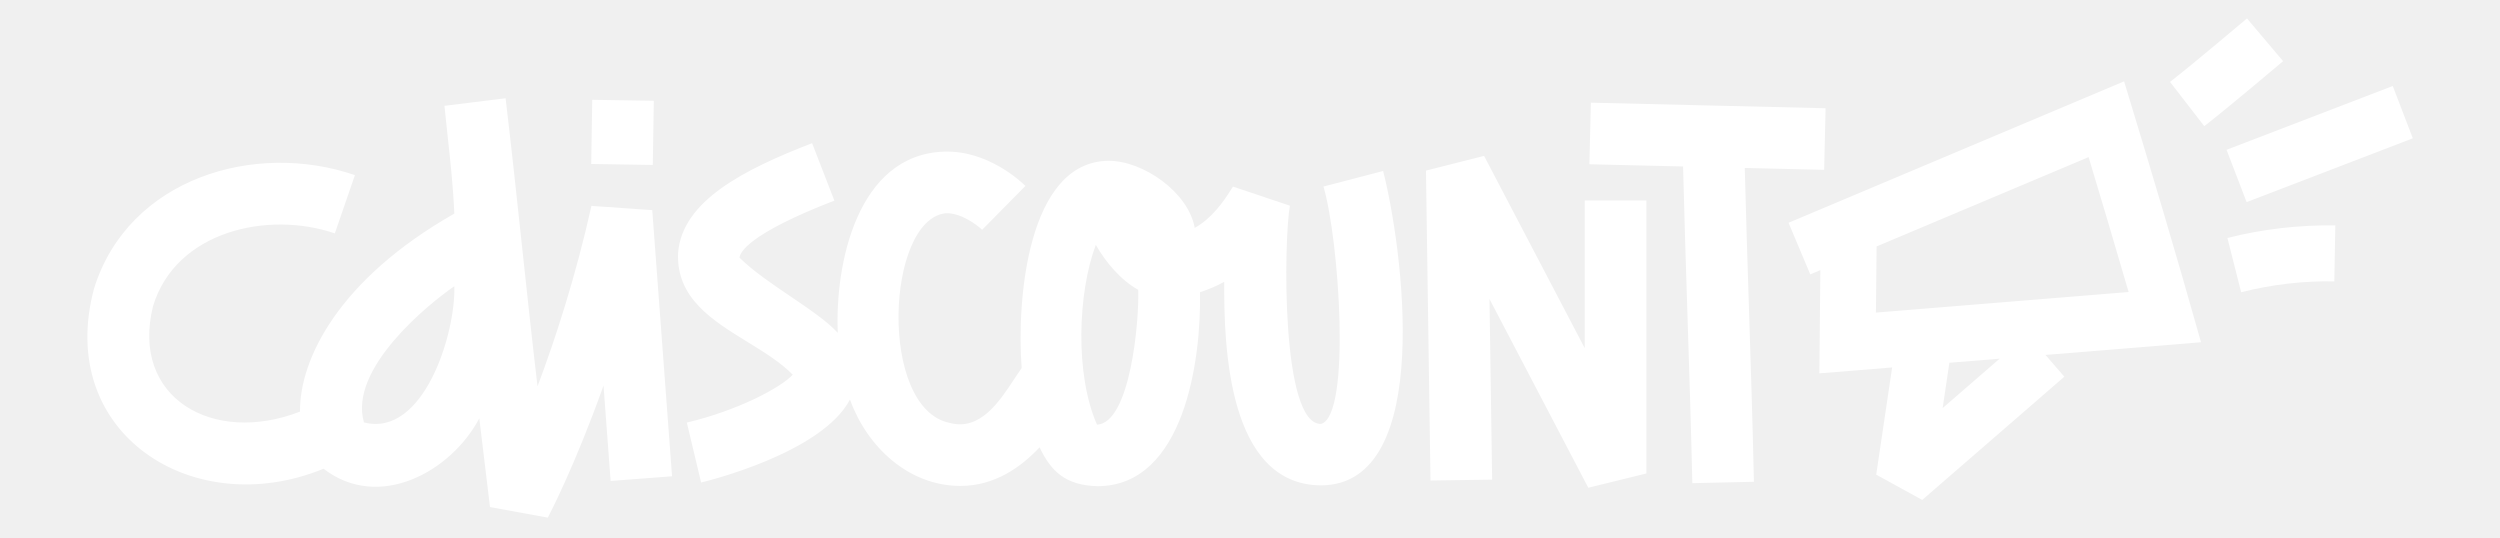
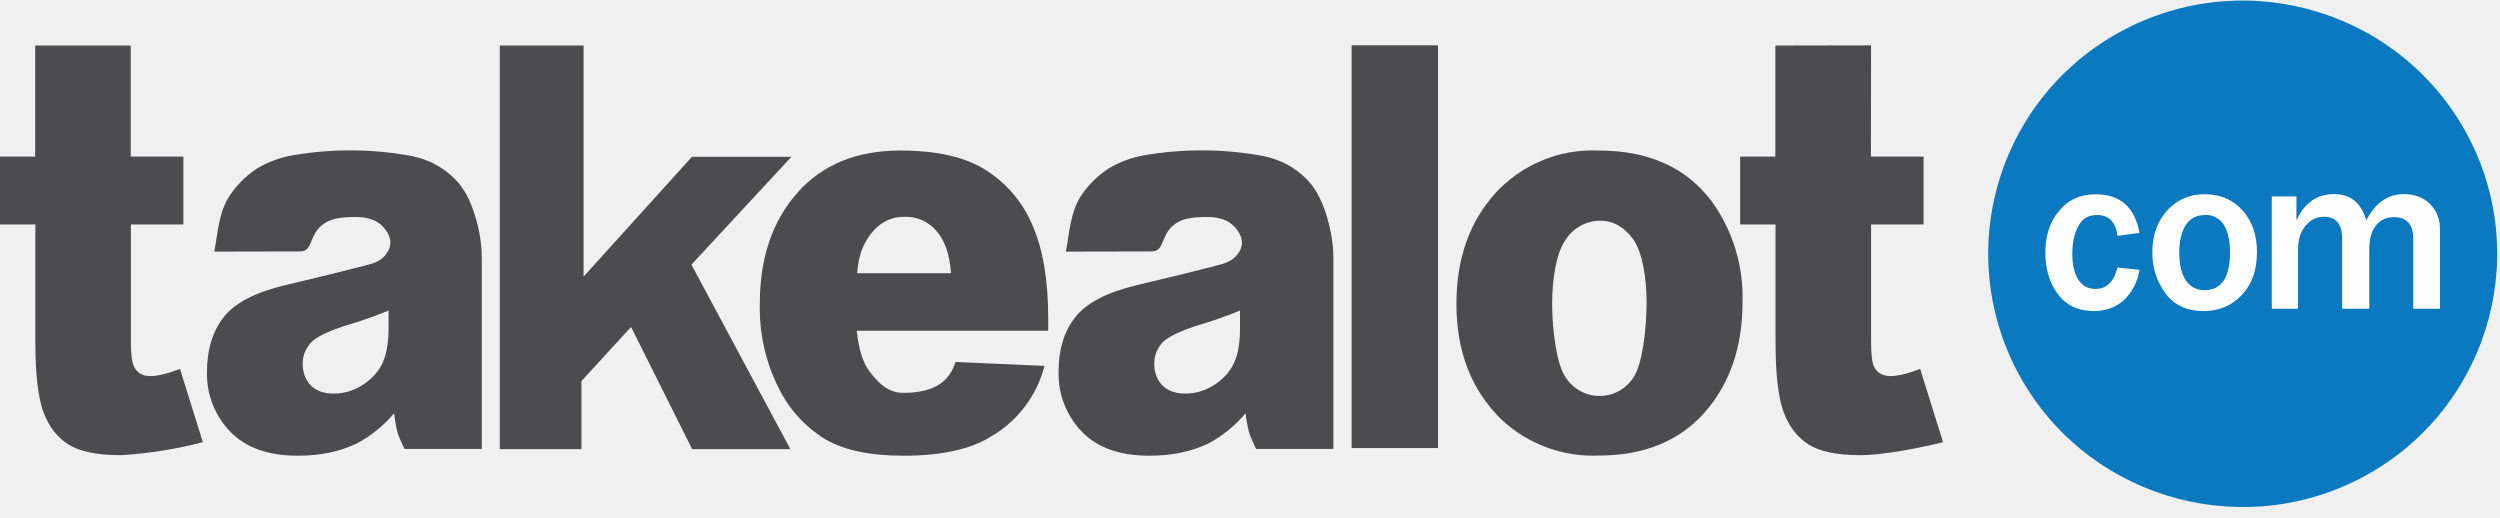
- <svg xmlns="http://www.w3.org/2000/svg" class="logo-CdiscountRebranding--svg" width="186" height="40" viewBox="0 0 757 175" fill="none" role="img" aria-label="cdiscount.com">
-   <g>
-     <path fill="white" d="M164.139 67.018C158.988 90.098 152.42 110.234 146.587 125.757C144.787 110.512 143.173 95.415 141.548 80.224C139.85 64.338 138.14 48.351 136.196 31.987L116.293 34.445C116.614 37.698 116.968 40.95 117.321 44.201C118.238 52.63 119.155 61.06 119.506 69.531C82.069 90.816 69.13 116.73 69.273 133.977C41 145 14 129.5 21.446 99.627C28.846 75.231 58.859 68.504 80.615 75.974L87.148 57.004C54.642 45.809 13.5 58 2.279 93.777C-10.5 141 34.5 170 76.936 152.57C95 166.5 118.5 153.5 127.635 136.166C129.663 153.198 131.063 164.755 131.117 165.042L149.943 168.488C150.481 167.465 158.827 151.475 168.069 125.506C169.146 140.097 170.097 152.821 170.384 156.554L190.377 155.028C189.605 144.871 183.934 68.4 183.934 68.4L164.139 67.018ZM90.091 137.494C85 120 111.272 98.823 119.506 93.166C120 108.5 109.5 142.5 90.091 137.494ZM164.398 32.485L164.065 53.373L184.11 53.691L184.442 32.804L164.398 32.485ZM401.68 137.979C411.5 135 407.5 78 402.416 60.719L421.834 55.658C427.95 79.452 439 157.989 401.5 157.989C371.318 157.678 369.985 112.812 370.112 91.731C367.563 93.13 364.925 94.261 362.215 95.104C362.683 117.325 357 158.169 328.906 158.258C318.5 157.989 313.769 153.493 310.009 145.606C303.997 152.013 295.454 158.169 284.255 158.169C267.33 158.169 253.805 145.394 248.29 130.046C239.12 147.526 201.45 156.679 199.835 157.056L195.187 137.548C211.913 133.582 225.803 126.152 229.662 121.97C225.741 117.95 220.381 114.653 214.945 111.311C203.523 104.287 191.769 97.058 192.333 82.47C193.553 65.331 214.012 55.102 235.961 46.595L243.212 65.295C215.017 76.207 212.451 82.273 212.343 83.87C216.631 88.144 222.849 92.355 228.859 96.425C234.985 100.573 240.895 104.575 244.324 108.349C243.348 86.019 250.628 50.333 278.871 49.359C293.265 48.856 304.194 59.319 305.396 60.521L291.308 74.807C289.675 73.228 284.417 69.225 279.464 69.405C260 71.5 257.5 133 280.774 137.656C290.645 140.296 296.854 130.848 301.846 123.253C302.651 122.028 303.424 120.851 304.176 119.781C302.5 98 306 52.5 332.514 52.338C343.73 52.338 358.449 62.569 360.51 74.179C365.941 71.124 369.758 65.963 372.947 60.737L391.486 66.946C389.5 78 388.5 138.5 401.68 137.979ZM328.314 79.706C322.432 95.301 321.5 122 328.709 138.23C339.5 137.656 342.479 104.675 342.115 94.333C336.404 91.156 331.542 85.355 328.314 79.706ZM487.464 113.338L454.694 50.741L435.778 55.532L437.25 156.41L457.314 156.123L456.453 97.33L488.613 158.761L507.529 154.113V65.242H487.464V113.338ZM489.456 33.422L565.855 35.235L565.388 55.281L539.545 54.671C539.93 69.724 540.412 84.773 540.894 99.823C541.502 118.821 542.111 137.82 542.524 156.823L522.478 157.272C522.059 138.955 521.474 120.643 520.889 102.332C520.376 86.284 519.864 70.237 519.463 54.187L488.972 53.469L489.456 33.422Z" />
-     <path fill="white" d="M663.018 26.477L553.795 72.51L560.866 89.308L564.15 87.926L563.827 121.522L587.516 119.602L582.33 154.508L597.315 162.727L643.564 122.617L637.426 115.528L688.053 111.4C680.084 82.98 671.61 54.715 663.018 26.477ZM603.956 132.828L606.145 118.076L622.512 116.748L603.956 132.828ZM582.24 101.745L582.456 80.209L651.46 51.136C654.762 62.083 660.218 80.317 664.489 95.051L582.24 101.745Z" />
-     <path fill="white" d="M703.02 6C702.841 6.144 685.217 21.057 677.967 26.657L689.112 41.068C696.667 35.217 714.039 20.537 714.775 19.909L703.02 6Z" />
-     <path fill="white" d="M750.465 27.991L696.363 48.761L702.898 65.784L757 45.014L750.465 27.991Z" />
-     <path fill="white" d="M701.118 95.123C711.025 92.61 721.254 91.408 731.448 91.587L731.771 73.372C719.944 73.192 708.135 74.538 696.649 77.463L701.118 95.123Z" />
+ <svg xmlns="http://www.w3.org/2000/svg" xmlns:xlink="http://www.w3.org/1999/xlink" preserveAspectRatio="xMidYMid meet" viewBox="0 0 140 29" width="140" height="29">
+   <defs>
+     <path id="a" d="M0 .03h139.84V28.4H0z" />
+     <path id="c" d="M0 .03h139.84V28.4H0z" />
+   </defs>
+   <g fill="none" fill-rule="evenodd">
+     <path d="M132.16 26.8c-6.99 3.6-15.59.9-19.22-6.05a14.15 14.15 0 0 1 6.08-19.12c6.99-3.61 15.59-.9 19.22 6.05 3.62 6.95.9 15.51-6.08 19.12z" fill="#0B79BF" />
+     <path d="M118.58 14.98l1.23.13a2.93 2.93 0 0 1-.92 1.74c-.45.38-1 .57-1.64.57-.87 0-1.54-.32-2.01-.95-.47-.63-.7-1.4-.7-2.32 0-.95.25-1.73.77-2.34.5-.62 1.19-.93 2.04-.93 1.38 0 2.2.72 2.46 2.16l-1.23.17c-.1-.78-.49-1.17-1.15-1.17-.48 0-.83.21-1.05.63-.22.42-.33.93-.33 1.53 0 .63.11 1.12.34 1.47.23.34.54.51.95.51.63 0 1.04-.4 1.24-1.2M123.45 16.25c.96 0 1.43-.71 1.43-2.13 0-.64-.11-1.15-.34-1.52a1.15 1.15 0 0 0-1.05-.56c-.5 0-.86.2-1.1.58-.23.38-.35.89-.35 1.52 0 .69.12 1.2.37 1.57.26.36.6.54 1.04.54m-.05 1.17c-.93 0-1.65-.33-2.14-1a3.77 3.77 0 0 1-.73-2.3c0-.92.27-1.7.81-2.31a2.73 2.73 0 0 1 2.15-.93c.85 0 1.54.3 2.09.9.54.6.81 1.38.81 2.34 0 1-.28 1.8-.85 2.4-.56.6-1.28.9-2.14.9M136.64 17.29h-1.5v-3.91c0-.81-.35-1.22-1.08-1.22-.42 0-.75.15-1 .46-.26.3-.38.76-.38 1.37v3.3h-1.52v-3.91c0-.83-.34-1.24-1.01-1.24-.42 0-.76.17-1.04.5-.28.33-.42.78-.42 1.35v3.3h-1.47V11h1.38v1.34c.45-.98 1.15-1.47 2.1-1.47.93 0 1.53.49 1.81 1.47.51-.98 1.21-1.47 2.1-1.47.62 0 1.1.19 1.48.56.37.38.55.85.55 1.41v4.44z" fill="#FEFEFE" />
+     <path d="M104.78 2.54l-.01 6.23h2.95v3.8h-2.94v6.58c0 .7.06 1.16.17 1.39.18.35.49.52.92.52.4 0 .95-.13 1.66-.4l1.28 4.1c-1.32.34-3.44.73-4.6.73-1.32 0-2.3-.2-2.93-.6-.63-.4-1.1-1-1.4-1.82-.3-.81-.45-2.13-.45-3.96v-6.54h-1.98v-3.8h1.97V2.55l5.36-.01z" fill="#4C4C4E" />
+     <mask id="b" fill="#fff">
+       <use xlink:href="#a" />
+     </mask>
+     <path d="M7.32 2.55v6.22h2.95v3.8H7.33v6.58c0 .7.06 1.16.18 1.39.17.35.48.52.91.52.4 0 .95-.13 1.66-.4l1.28 4.1a23.5 23.5 0 0 1-4.59.73c-1.33 0-2.31-.2-2.94-.6-.63-.4-1.1-1-1.4-1.82-.3-.81-.45-2.13-.45-3.96v-6.54H0v-3.8h1.97V2.55h5.35z" fill="#4C4C4E" mask="url(#b)" />
+     <path d="M21.76 17.39c-.74.3-1.5.58-2.3.81-1.09.34-1.77.68-2.06 1-.3.35-.45.73-.45 1.16 0 .5.15.9.44 1.21.3.31.73.47 1.3.47.6 0 1.15-.17 1.66-.51.51-.34.87-.75 1.09-1.24.21-.49.32-1.12.32-1.9v-1zm.89 7.75c-.2-.42-.34-.74-.4-.96a8.23 8.23 0 0 1-.18-1.04 7 7 0 0 1-2.1 1.7c-.94.45-2.03.68-3.29.68-1.66 0-2.92-.45-3.79-1.35a4.65 4.65 0 0 1-1.3-3.34c0-1.24.31-2.26.93-3.06.62-.8 1.77-1.4 3.44-1.8 2-.47 3.33-.8 3.93-.96.9-.24 1.41-.27 1.8-.88.42-.65-.04-1.25-.33-1.52-.3-.28-.77-.46-1.45-.46-.87 0-1.44.1-1.87.45-.75.6-.5 1.48-1.24 1.48l-4.8.01c.2-1.04.24-2.16.84-3.1.38-.58.88-1.11 1.56-1.56a5.88 5.88 0 0 1 2.03-.74 18.95 18.95 0 0 1 6.64.05c.97.2 1.78.65 2.43 1.31.46.46.82 1.12 1.08 1.96.27.85.4 1.66.4 2.43v10.7h-4.33zM69.44 17.39c-.73.3-1.5.58-2.3.81-1.08.34-1.77.68-2.06 1-.3.35-.44.73-.44 1.16 0 .5.15.9.44 1.21.3.31.73.47 1.3.47.59 0 1.14-.17 1.66-.51.5-.34.87-.75 1.08-1.24.22-.49.32-1.12.32-1.9v-1zm.9 7.75c-.2-.42-.34-.74-.4-.96a8.1 8.1 0 0 1-.19-1.04 7 7 0 0 1-2.09 1.7c-.94.45-2.04.68-3.29.68-1.66 0-2.93-.45-3.79-1.35a4.65 4.65 0 0 1-1.3-3.34c0-1.24.3-2.26.93-3.06.62-.8 1.77-1.4 3.44-1.8 2-.47 3.33-.8 3.93-.96.89-.24 1.4-.27 1.8-.88.42-.65-.05-1.25-.34-1.52-.3-.28-.76-.46-1.44-.46-.88 0-1.45.1-1.87.45-.75.6-.5 1.48-1.24 1.48l-4.8.01c.2-1.04.24-2.16.83-3.1.38-.58.89-1.11 1.57-1.56a5.88 5.88 0 0 1 2.02-.74 18.96 18.96 0 0 1 6.65.05c.97.2 1.78.65 2.43 1.31.45.46.81 1.12 1.08 1.96.26.85.4 1.66.4 2.43v10.7h-4.33zM27.99 2.55h4.69v12.94l6.07-6.71h5.57l-5.6 6.04 5.54 10.33h-5.5l-3.42-6.84-2.78 3.03v3.81h-4.57z" fill="#4C4C4E" />
+     <path d="M53.26 15.3c-.1-1.2-.38-1.85-.83-2.38a2.24 2.24 0 0 0-1.78-.78c-.85 0-1.53.4-2.04 1.18-.32.5-.53 1.01-.61 1.98h5.26zm5.23 5.19a6.4 6.4 0 0 1-3 3.96c-1.14.71-2.78 1.07-4.9 1.07-1.85 0-3.3-.3-4.37-.92a6.95 6.95 0 0 1-2.63-2.9 9.97 9.97 0 0 1-1.04-4.7c0-2.55.7-4.62 2.1-6.2 1.39-1.58 3.32-2.37 5.78-2.37 2 0 3.57.35 4.72 1.06a6.73 6.73 0 0 1 2.65 3.08c.6 1.35.9 3.1.9 5.25v.7H47.98c.1 1.01.33 1.76.7 2.26.52.7 1.09 1.23 1.92 1.22 1.87-.01 2.58-.73 2.91-1.73l4.98.22z" fill="#4C4C4E" />
+     <mask id="d" fill="#fff">
+       <use xlink:href="#c" />
+     </mask>
+     <path fill="#4C4C4E" mask="url(#d)" d="M75.69 2.54h4.84v22.55h-4.84zM86.92 17c0 1.46.25 3.42.75 4.12a2.25 2.25 0 0 0 3.8.02c.49-.69.74-2.68.74-4.2 0-1.41-.25-2.84-.75-3.54-.5-.69-1.12-1.04-1.85-1.04a2.3 2.3 0 0 0-1.93 1.06c-.51.7-.76 2.15-.76 3.58m-5.36.02c0-2.5.71-4.55 2.15-6.17a7.39 7.39 0 0 1 5.82-2.42c2.8 0 4.9.95 6.33 2.85a9.15 9.15 0 0 1 1.72 5.65c0 2.51-.71 4.57-2.13 6.18-1.43 1.6-3.4 2.4-5.9 2.4a7.5 7.5 0 0 1-5.45-2c-1.7-1.65-2.54-3.81-2.54-6.49" />
  </g>
</svg>
